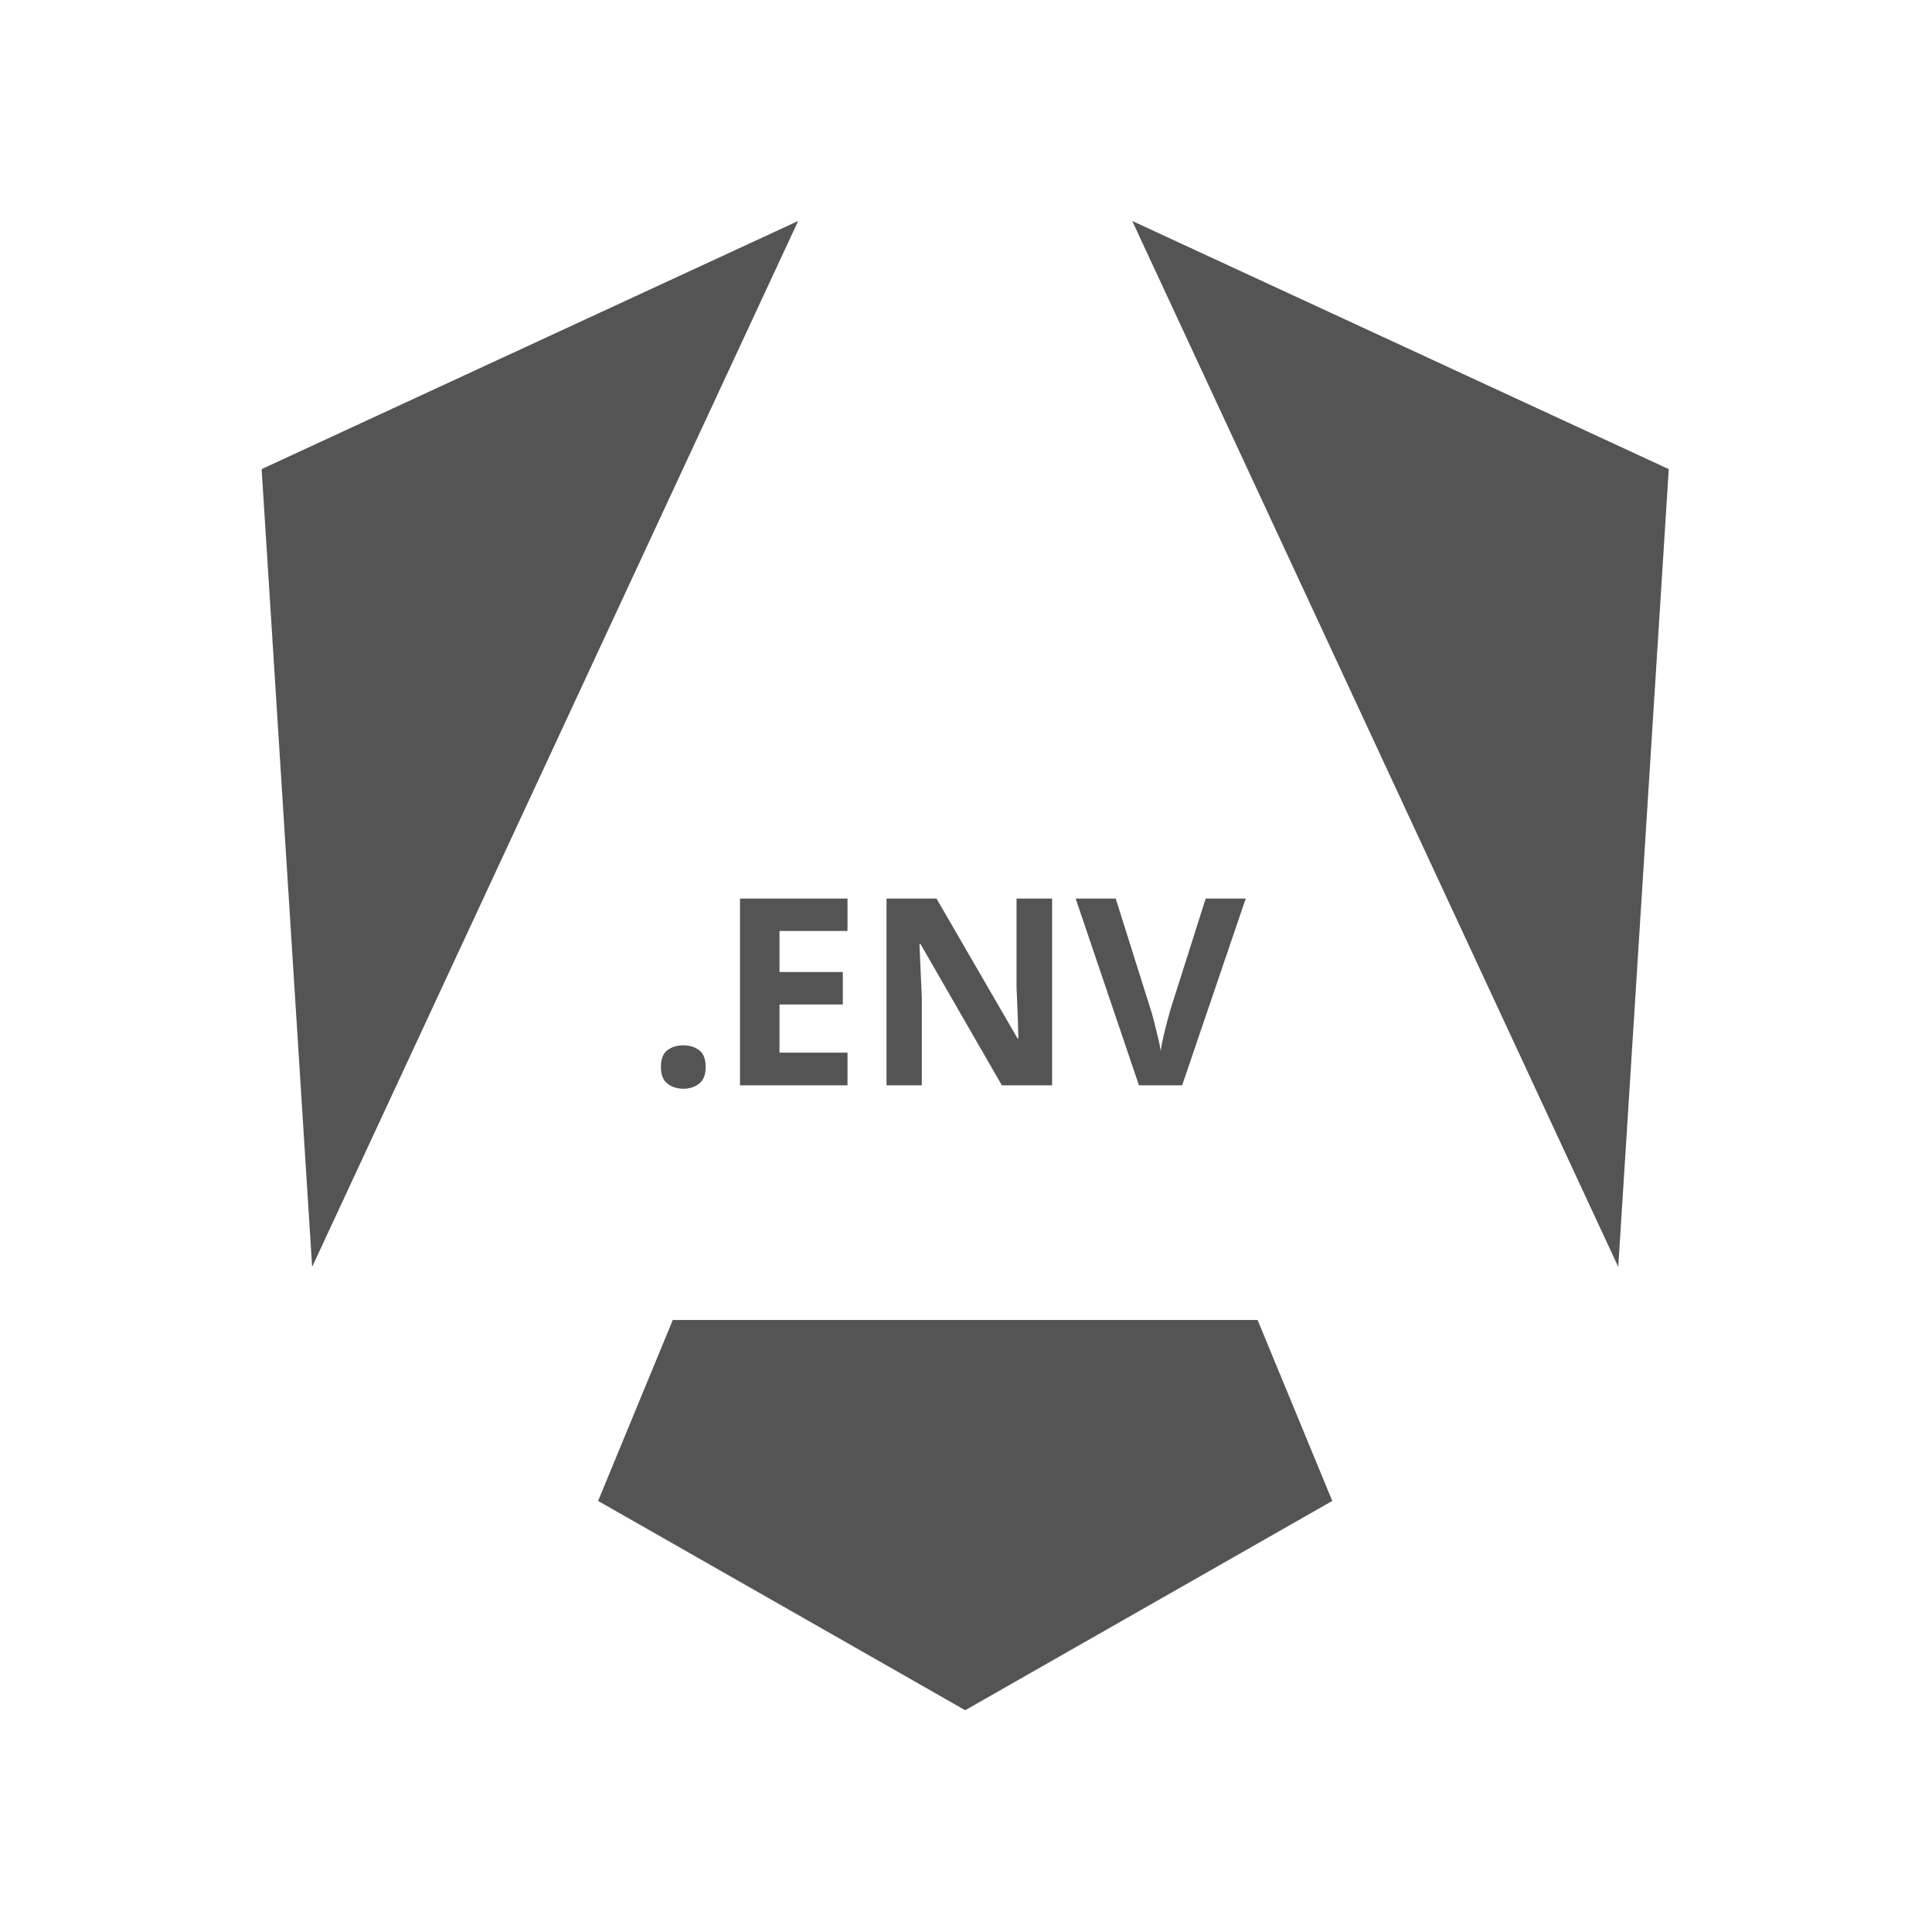
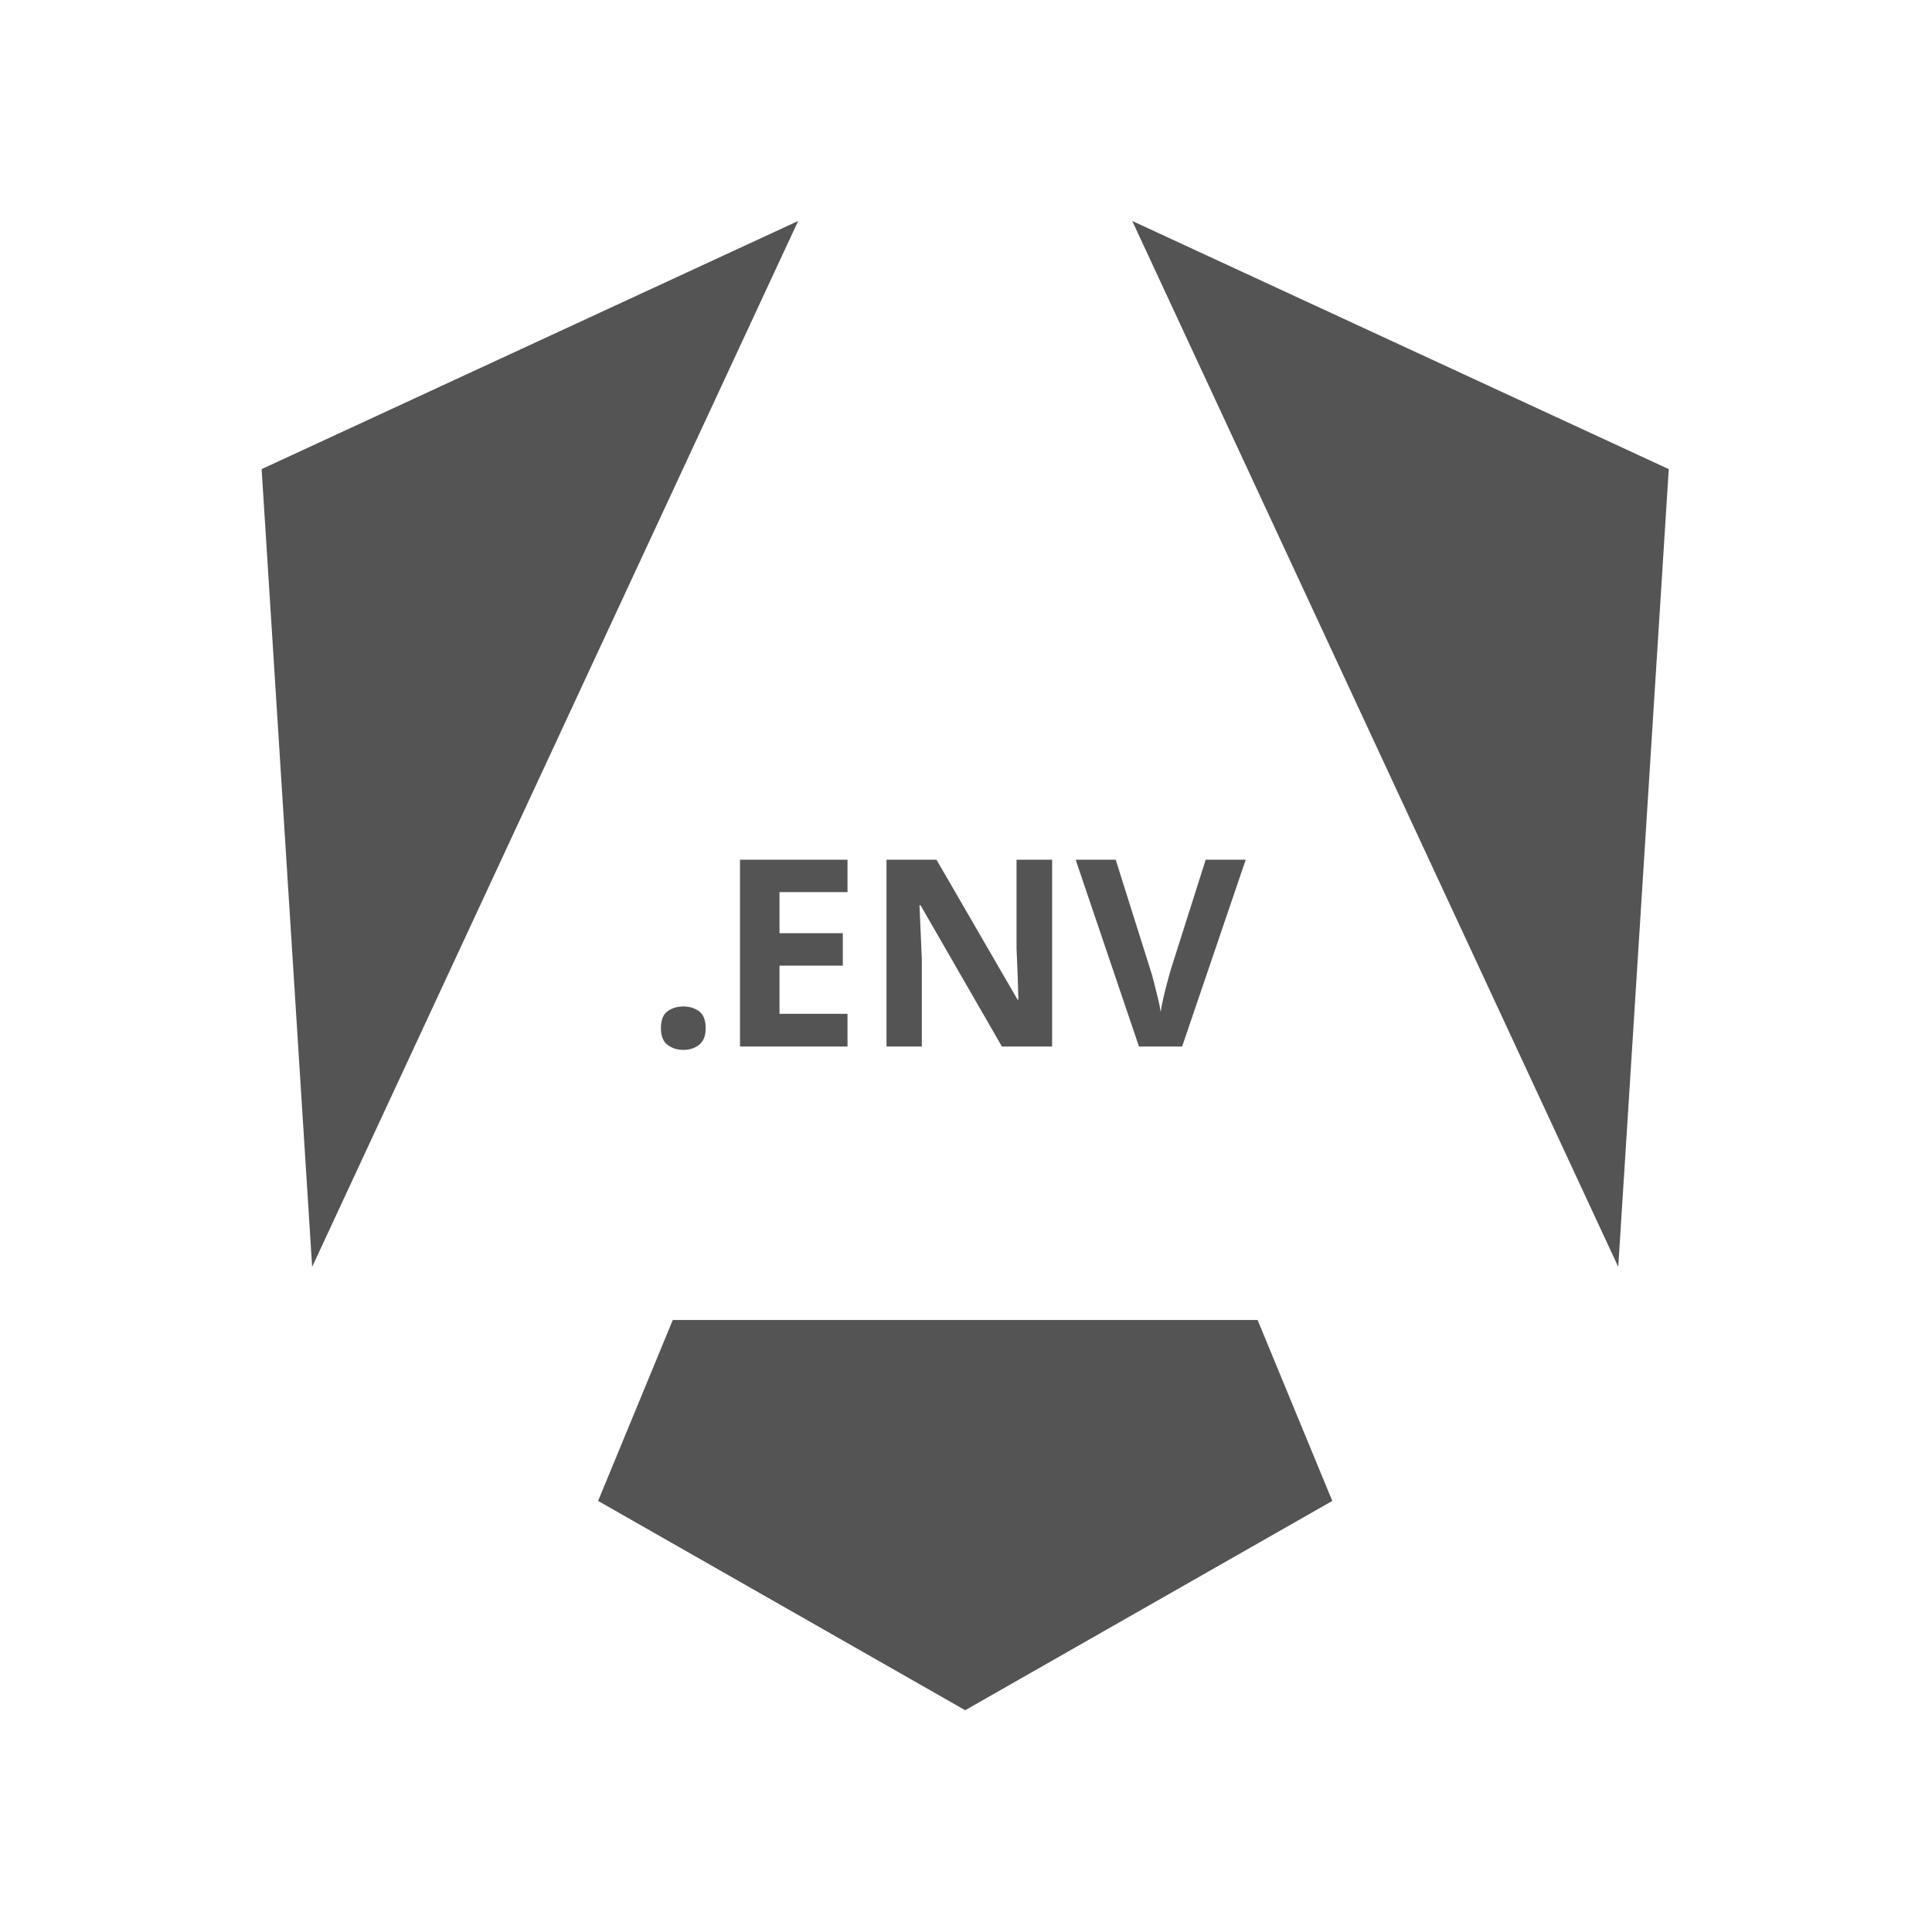
<svg xmlns="http://www.w3.org/2000/svg" version="1.1" id="Layer_1" fill="#545454" x="0px" y="0px" width="960px" height="960px" viewBox="0 0 960 960" style="enable-background:new 0 0 960 960;" xml:space="preserve">
  <g>
    <polygon points="562.6,109.8 804.1,629.5 829.2,233.1  " />
    <polygon points="624.9,655.9 334.3,655.9 297.2,745.8 479.6,849.8 662,745.8  " />
-     <text x="321" y="539.3" font-size="130" font-family="sans-serif" font-weight="bold">.</text>
-     <text x="356" y="539.3" font-size="130" font-family="sans-serif" font-weight="bold">ENV</text>
+     <text x="321" y="520" font-size="130" font-family="sans-serif" font-weight="bold">.</text>
+     <text x="356" y="520" font-size="130" font-family="sans-serif" font-weight="bold">ENV</text>
    <polygon points="396.6,109.8 130,233.1 155.1,629.5  " />
  </g>
</svg>
